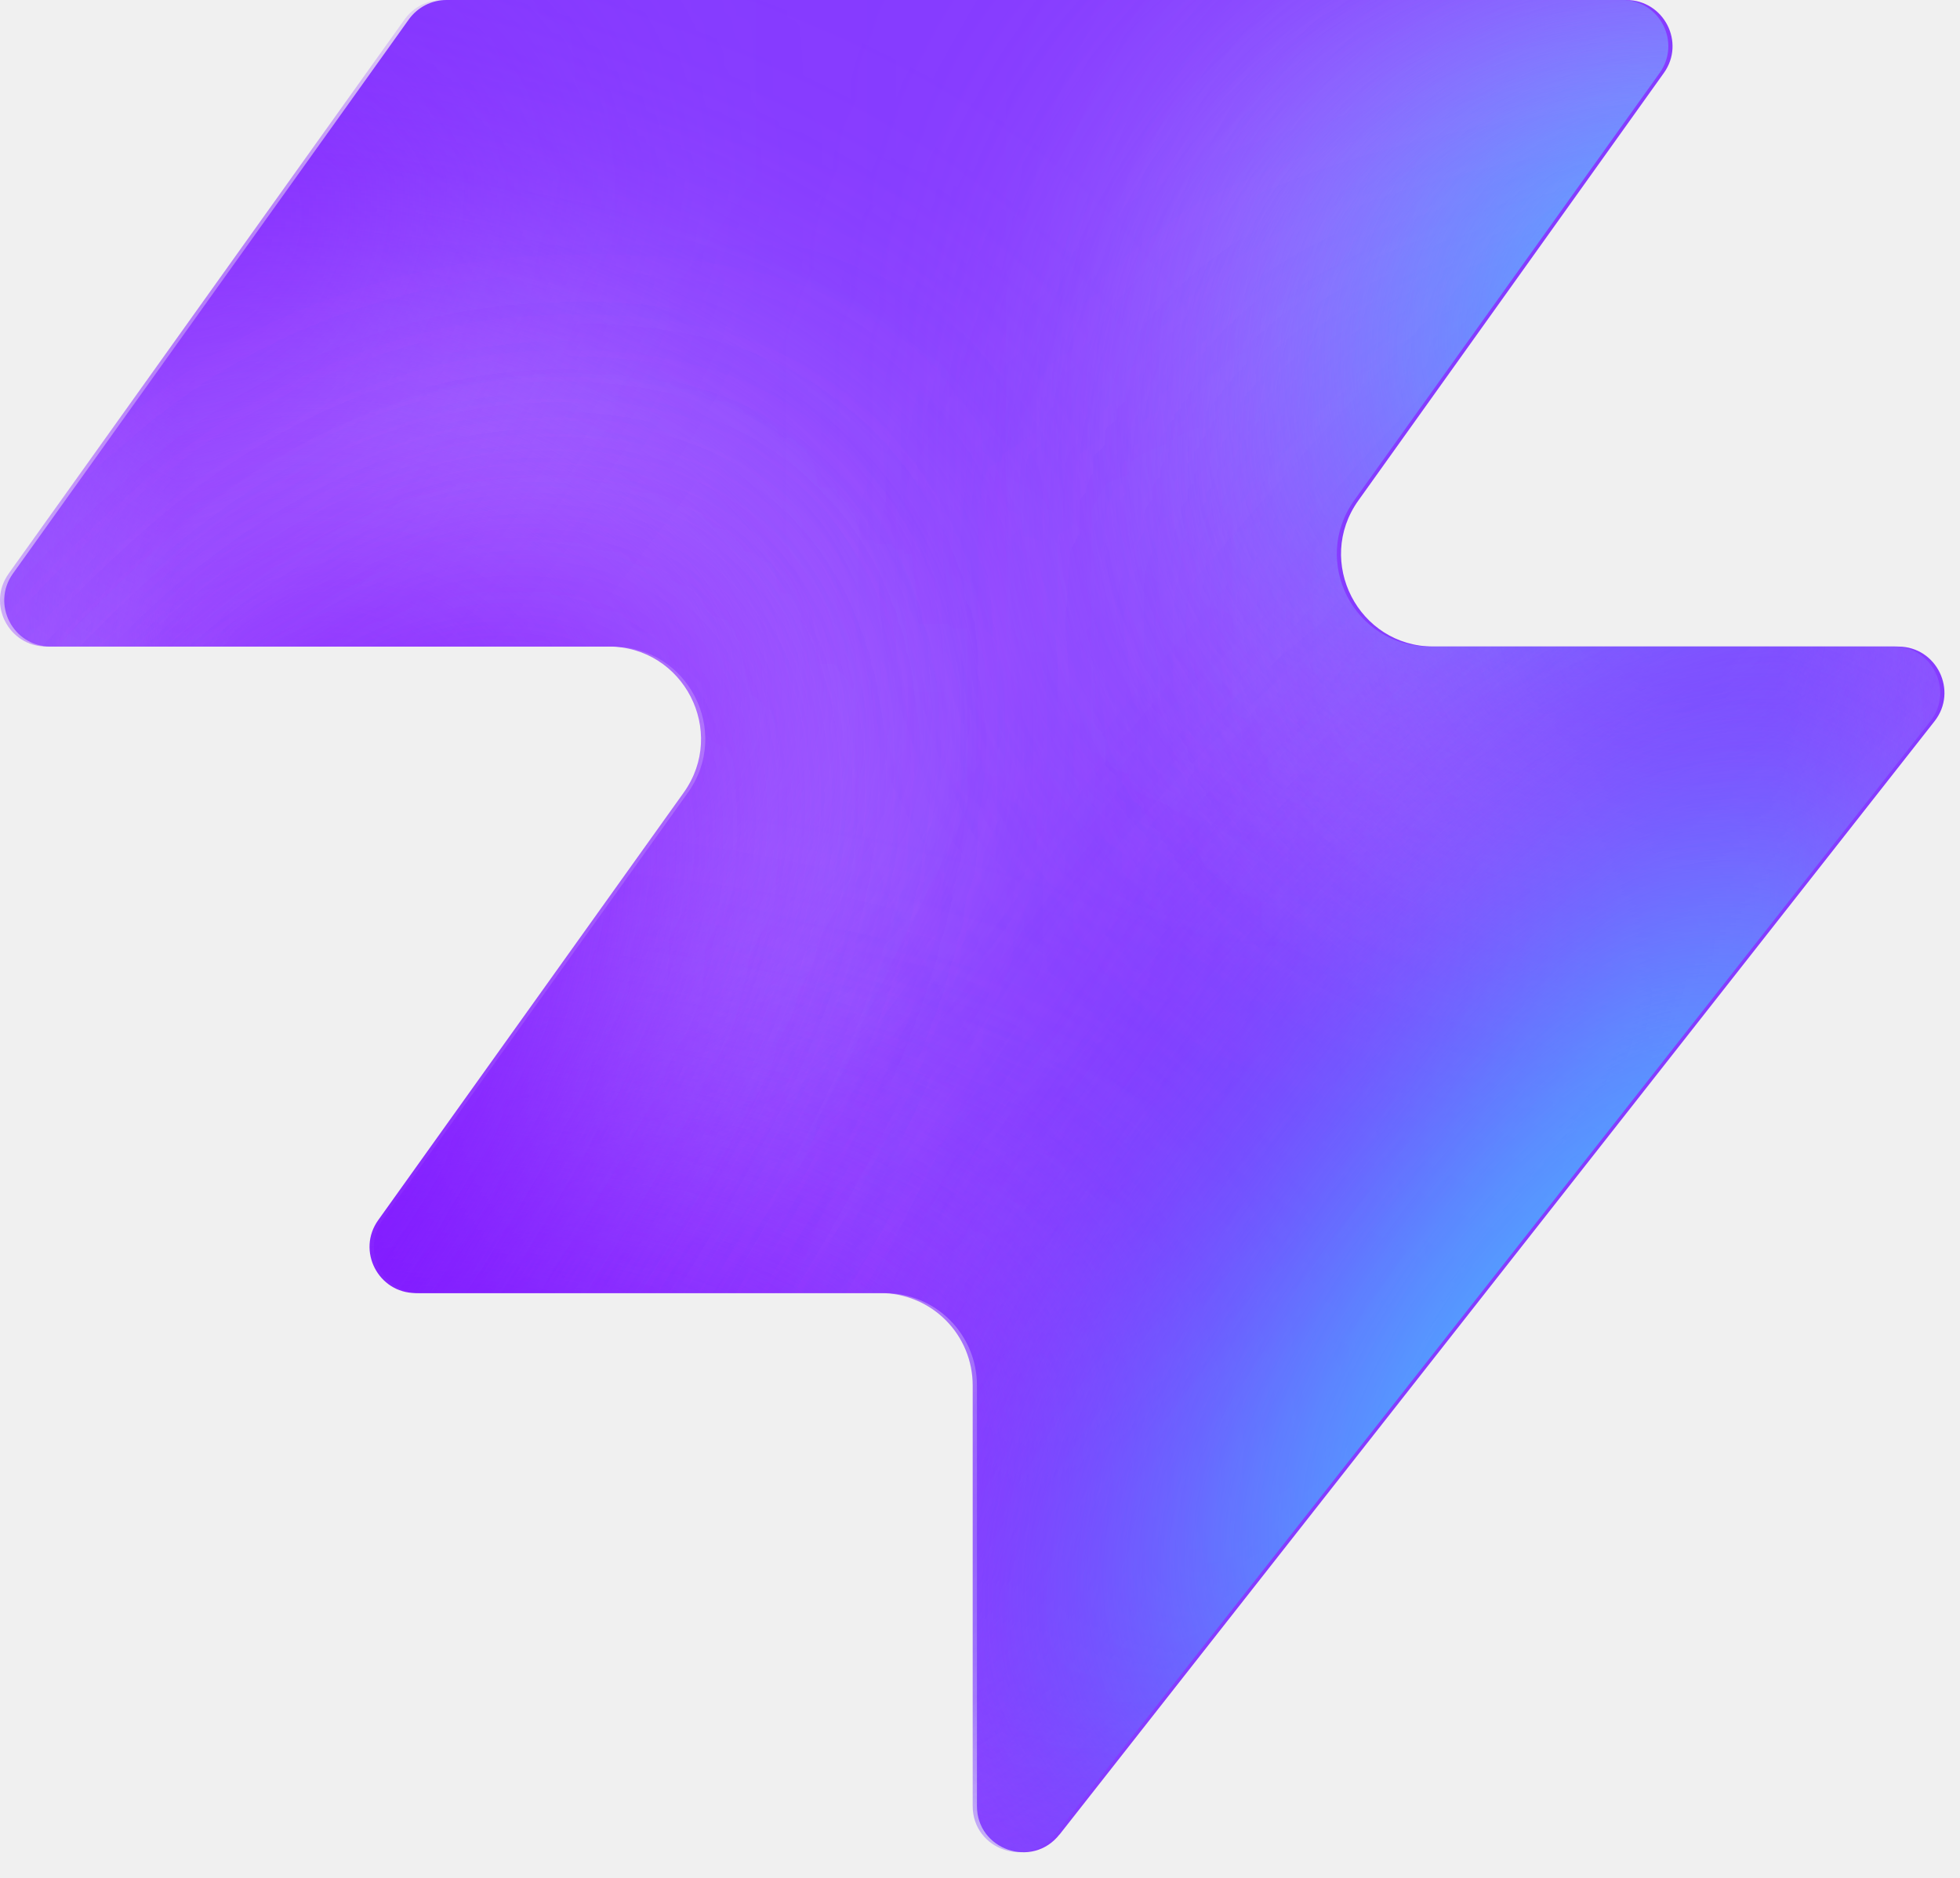
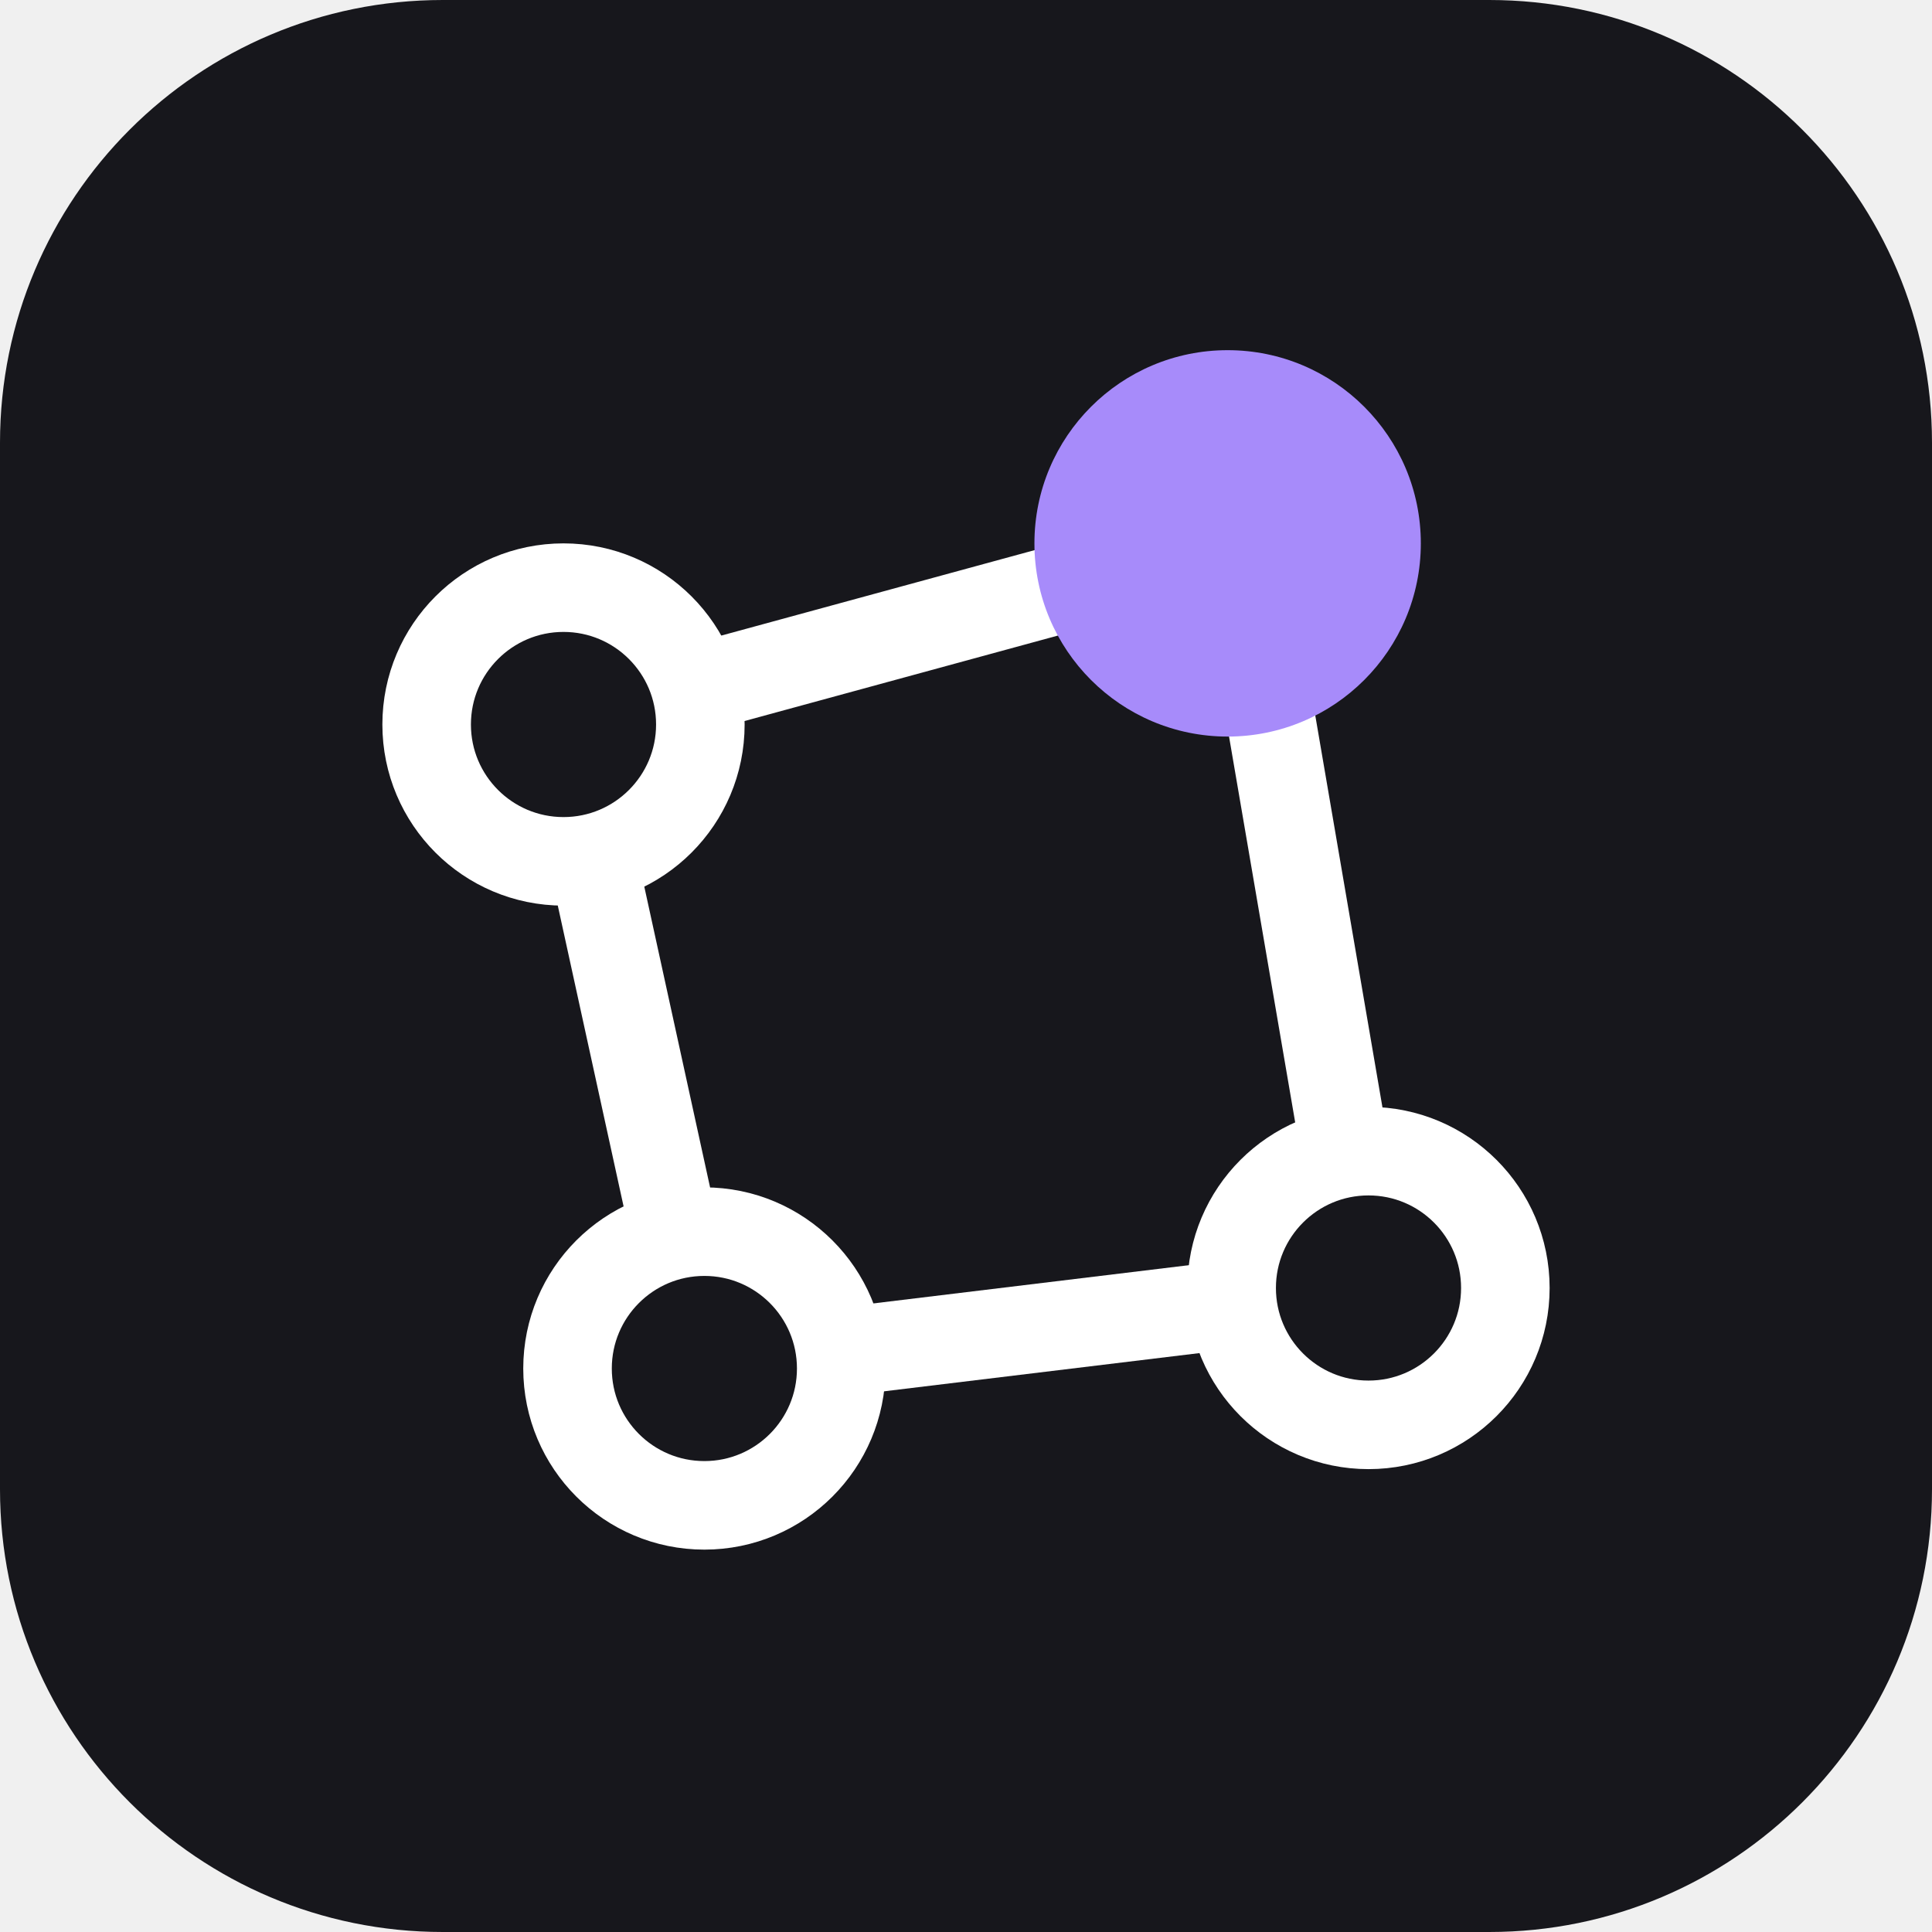
- <svg xmlns="http://www.w3.org/2000/svg" width="48" height="46" fill="none" viewBox="0 0 48 46">
-   <path fill="#863bff" d="M25.946 44.938c-.664.845-2.021.375-2.021-.698V33.937a2.26 2.26 0 0 0-2.262-2.262H10.287c-.92 0-1.456-1.04-.92-1.788l7.48-10.471c1.07-1.497 0-3.578-1.842-3.578H1.237c-.92 0-1.456-1.04-.92-1.788L10.013.474c.214-.297.556-.474.92-.474h28.894c.92 0 1.456 1.04.92 1.788l-7.48 10.471c-1.07 1.498 0 3.579 1.842 3.579h11.377c.943 0 1.473 1.088.89 1.83L25.947 44.94z" style="fill:#863bff;fill:color(display-p3 .525 .23 1);fill-opacity:1" />
-   <mask id="a" width="48" height="46" x="0" y="0" maskUnits="userSpaceOnUse" style="mask-type:alpha">
-     <path fill="#000" d="M25.842 44.938c-.664.844-2.021.375-2.021-.698V33.937a2.26 2.26 0 0 0-2.262-2.262H10.183c-.92 0-1.456-1.04-.92-1.788l7.48-10.471c1.07-1.498 0-3.579-1.842-3.579H1.133c-.92 0-1.456-1.04-.92-1.787L9.91.473c.214-.297.556-.474.92-.474h28.894c.92 0 1.456 1.04.92 1.788l-7.48 10.471c-1.07 1.498 0 3.578 1.842 3.578h11.377c.943 0 1.473 1.088.89 1.832L25.843 44.94z" style="fill:#000;fill-opacity:1" />
-   </mask>
-   <g mask="url(#a)">
-     <g filter="url(#b)">
-       <ellipse cx="5.508" cy="14.704" fill="#ede6ff" rx="5.508" ry="14.704" style="fill:#ede6ff;fill:color(display-p3 .927 .903 1);fill-opacity:1" transform="matrix(.00324 1 1 -.00324 -4.47 31.516)" />
-     </g>
-     <g filter="url(#c)">
-       <ellipse cx="10.399" cy="29.851" fill="#ede6ff" rx="10.399" ry="29.851" style="fill:#ede6ff;fill:color(display-p3 .927 .903 1);fill-opacity:1" transform="matrix(.00324 1 1 -.00324 -39.328 7.883)" />
-     </g>
-     <g filter="url(#d)">
-       <ellipse cx="5.508" cy="30.487" fill="#7e14ff" rx="5.508" ry="30.487" style="fill:#7e14ff;fill:color(display-p3 .492 .077 1);fill-opacity:1" transform="rotate(89.814 -25.913 -14.639)scale(1 -1)" />
-     </g>
-     <g filter="url(#e)">
-       <ellipse cx="5.508" cy="30.599" fill="#7e14ff" rx="5.508" ry="30.599" style="fill:#7e14ff;fill:color(display-p3 .492 .077 1);fill-opacity:1" transform="rotate(89.814 -32.644 -3.334)scale(1 -1)" />
-     </g>
-     <g filter="url(#f)">
-       <ellipse cx="5.508" cy="30.599" fill="#7e14ff" rx="5.508" ry="30.599" style="fill:#7e14ff;fill:color(display-p3 .492 .077 1);fill-opacity:1" transform="matrix(.00324 1 1 -.00324 -34.34 30.47)" />
-     </g>
-     <g filter="url(#g)">
-       <ellipse cx="14.072" cy="22.078" fill="#ede6ff" rx="14.072" ry="22.078" style="fill:#ede6ff;fill:color(display-p3 .927 .903 1);fill-opacity:1" transform="rotate(93.35 24.506 48.493)scale(-1 1)" />
-     </g>
-     <g filter="url(#h)">
-       <ellipse cx="3.47" cy="21.501" fill="#7e14ff" rx="3.47" ry="21.501" style="fill:#7e14ff;fill:color(display-p3 .492 .077 1);fill-opacity:1" transform="rotate(89.009 28.708 47.59)scale(-1 1)" />
-     </g>
-     <g filter="url(#i)">
-       <ellipse cx="3.47" cy="21.501" fill="#7e14ff" rx="3.47" ry="21.501" style="fill:#7e14ff;fill:color(display-p3 .492 .077 1);fill-opacity:1" transform="rotate(89.009 28.708 47.59)scale(-1 1)" />
-     </g>
-     <g filter="url(#j)">
-       <ellipse cx=".387" cy="8.972" fill="#7e14ff" rx="4.407" ry="29.108" style="fill:#7e14ff;fill:color(display-p3 .492 .077 1);fill-opacity:1" transform="rotate(39.51 .387 8.972)" />
-     </g>
-     <g filter="url(#k)">
-       <ellipse cx="47.523" cy="-6.092" fill="#7e14ff" rx="4.407" ry="29.108" style="fill:#7e14ff;fill:color(display-p3 .492 .077 1);fill-opacity:1" transform="rotate(37.892 47.523 -6.092)" />
-     </g>
-     <g filter="url(#l)">
-       <ellipse cx="41.412" cy="6.333" fill="#47bfff" rx="5.971" ry="9.665" style="fill:#47bfff;fill:color(display-p3 .28 .748 1);fill-opacity:1" transform="rotate(37.892 41.412 6.333)" />
-     </g>
-     <g filter="url(#m)">
-       <ellipse cx="-1.879" cy="38.332" fill="#7e14ff" rx="4.407" ry="29.108" style="fill:#7e14ff;fill:color(display-p3 .492 .077 1);fill-opacity:1" transform="rotate(37.892 -1.88 38.332)" />
-     </g>
-     <g filter="url(#n)">
-       <ellipse cx="-1.879" cy="38.332" fill="#7e14ff" rx="4.407" ry="29.108" style="fill:#7e14ff;fill:color(display-p3 .492 .077 1);fill-opacity:1" transform="rotate(37.892 -1.88 38.332)" />
-     </g>
-     <g filter="url(#o)">
-       <ellipse cx="35.651" cy="29.907" fill="#7e14ff" rx="4.407" ry="29.108" style="fill:#7e14ff;fill:color(display-p3 .492 .077 1);fill-opacity:1" transform="rotate(37.892 35.651 29.907)" />
-     </g>
-     <g filter="url(#p)">
-       <ellipse cx="38.418" cy="32.4" fill="#47bfff" rx="5.971" ry="15.297" style="fill:#47bfff;fill:color(display-p3 .28 .748 1);fill-opacity:1" transform="rotate(37.892 38.418 32.4)" />
-     </g>
+ <svg xmlns="http://www.w3.org/2000/svg" viewBox="0 0 48 48">
+   <rect width="48" height="48" rx="11" fill="#17171c" />
+   <g fill="none" stroke="#ffffff" stroke-width="2.2">
+     <line x1="14" y1="18" x2="30.5" y2="13.5" />
+     <line x1="14" y1="18" x2="17.5" y2="34" />
+     <line x1="31" y1="14.5" x2="34" y2="32" />
+     <line x1="17.5" y1="34" x2="34" y2="32" />
+     <circle cx="14" cy="18" r="3.4" fill="#17171c" />
+     <circle cx="17.5" cy="34" r="3.4" fill="#17171c" />
+     <circle cx="34" cy="32" r="3.4" fill="#17171c" />
  </g>
-   <defs>
-     <filter id="b" width="60.045" height="41.654" x="-19.77" y="16.149" color-interpolation-filters="sRGB" filterUnits="userSpaceOnUse">
-       <feFlood flood-opacity="0" result="BackgroundImageFix" />
-       <feBlend in="SourceGraphic" in2="BackgroundImageFix" result="shape" />
-       <feGaussianBlur result="effect1_foregroundBlur_2002_17158" stdDeviation="7.659" />
-     </filter>
-     <filter id="c" width="90.34" height="51.437" x="-54.613" y="-7.533" color-interpolation-filters="sRGB" filterUnits="userSpaceOnUse">
-       <feFlood flood-opacity="0" result="BackgroundImageFix" />
-       <feBlend in="SourceGraphic" in2="BackgroundImageFix" result="shape" />
-       <feGaussianBlur result="effect1_foregroundBlur_2002_17158" stdDeviation="7.659" />
-     </filter>
-     <filter id="d" width="79.355" height="29.4" x="-49.64" y="2.03" color-interpolation-filters="sRGB" filterUnits="userSpaceOnUse">
-       <feFlood flood-opacity="0" result="BackgroundImageFix" />
-       <feBlend in="SourceGraphic" in2="BackgroundImageFix" result="shape" />
-       <feGaussianBlur result="effect1_foregroundBlur_2002_17158" stdDeviation="4.596" />
-     </filter>
-     <filter id="e" width="79.579" height="29.4" x="-45.045" y="20.029" color-interpolation-filters="sRGB" filterUnits="userSpaceOnUse">
-       <feFlood flood-opacity="0" result="BackgroundImageFix" />
-       <feBlend in="SourceGraphic" in2="BackgroundImageFix" result="shape" />
-       <feGaussianBlur result="effect1_foregroundBlur_2002_17158" stdDeviation="4.596" />
-     </filter>
-     <filter id="f" width="79.579" height="29.4" x="-43.513" y="21.178" color-interpolation-filters="sRGB" filterUnits="userSpaceOnUse">
-       <feFlood flood-opacity="0" result="BackgroundImageFix" />
-       <feBlend in="SourceGraphic" in2="BackgroundImageFix" result="shape" />
-       <feGaussianBlur result="effect1_foregroundBlur_2002_17158" stdDeviation="4.596" />
-     </filter>
-     <filter id="g" width="74.749" height="58.852" x="15.756" y="-17.901" color-interpolation-filters="sRGB" filterUnits="userSpaceOnUse">
-       <feFlood flood-opacity="0" result="BackgroundImageFix" />
-       <feBlend in="SourceGraphic" in2="BackgroundImageFix" result="shape" />
-       <feGaussianBlur result="effect1_foregroundBlur_2002_17158" stdDeviation="7.659" />
-     </filter>
-     <filter id="h" width="61.377" height="25.362" x="23.548" y="2.284" color-interpolation-filters="sRGB" filterUnits="userSpaceOnUse">
-       <feFlood flood-opacity="0" result="BackgroundImageFix" />
-       <feBlend in="SourceGraphic" in2="BackgroundImageFix" result="shape" />
-       <feGaussianBlur result="effect1_foregroundBlur_2002_17158" stdDeviation="4.596" />
-     </filter>
-     <filter id="i" width="61.377" height="25.362" x="23.548" y="2.284" color-interpolation-filters="sRGB" filterUnits="userSpaceOnUse">
-       <feFlood flood-opacity="0" result="BackgroundImageFix" />
-       <feBlend in="SourceGraphic" in2="BackgroundImageFix" result="shape" />
-       <feGaussianBlur result="effect1_foregroundBlur_2002_17158" stdDeviation="4.596" />
-     </filter>
-     <filter id="j" width="56.045" height="63.649" x="-27.636" y="-22.853" color-interpolation-filters="sRGB" filterUnits="userSpaceOnUse">
-       <feFlood flood-opacity="0" result="BackgroundImageFix" />
-       <feBlend in="SourceGraphic" in2="BackgroundImageFix" result="shape" />
-       <feGaussianBlur result="effect1_foregroundBlur_2002_17158" stdDeviation="4.596" />
-     </filter>
-     <filter id="k" width="54.814" height="64.646" x="20.116" y="-38.415" color-interpolation-filters="sRGB" filterUnits="userSpaceOnUse">
-       <feFlood flood-opacity="0" result="BackgroundImageFix" />
-       <feBlend in="SourceGraphic" in2="BackgroundImageFix" result="shape" />
-       <feGaussianBlur result="effect1_foregroundBlur_2002_17158" stdDeviation="4.596" />
-     </filter>
-     <filter id="l" width="33.541" height="35.313" x="24.641" y="-11.323" color-interpolation-filters="sRGB" filterUnits="userSpaceOnUse">
-       <feFlood flood-opacity="0" result="BackgroundImageFix" />
-       <feBlend in="SourceGraphic" in2="BackgroundImageFix" result="shape" />
-       <feGaussianBlur result="effect1_foregroundBlur_2002_17158" stdDeviation="4.596" />
-     </filter>
-     <filter id="m" width="54.814" height="64.646" x="-29.286" y="6.009" color-interpolation-filters="sRGB" filterUnits="userSpaceOnUse">
-       <feFlood flood-opacity="0" result="BackgroundImageFix" />
-       <feBlend in="SourceGraphic" in2="BackgroundImageFix" result="shape" />
-       <feGaussianBlur result="effect1_foregroundBlur_2002_17158" stdDeviation="4.596" />
-     </filter>
-     <filter id="n" width="54.814" height="64.646" x="-29.286" y="6.009" color-interpolation-filters="sRGB" filterUnits="userSpaceOnUse">
-       <feFlood flood-opacity="0" result="BackgroundImageFix" />
-       <feBlend in="SourceGraphic" in2="BackgroundImageFix" result="shape" />
-       <feGaussianBlur result="effect1_foregroundBlur_2002_17158" stdDeviation="4.596" />
-     </filter>
-     <filter id="o" width="54.814" height="64.646" x="8.244" y="-2.416" color-interpolation-filters="sRGB" filterUnits="userSpaceOnUse">
-       <feFlood flood-opacity="0" result="BackgroundImageFix" />
-       <feBlend in="SourceGraphic" in2="BackgroundImageFix" result="shape" />
-       <feGaussianBlur result="effect1_foregroundBlur_2002_17158" stdDeviation="4.596" />
-     </filter>
-     <filter id="p" width="39.409" height="43.623" x="18.713" y="10.588" color-interpolation-filters="sRGB" filterUnits="userSpaceOnUse">
-       <feFlood flood-opacity="0" result="BackgroundImageFix" />
-       <feBlend in="SourceGraphic" in2="BackgroundImageFix" result="shape" />
-       <feGaussianBlur result="effect1_foregroundBlur_2002_17158" stdDeviation="4.596" />
-     </filter>
-   </defs>
+   <circle cx="30.5" cy="13.5" r="4.8" fill="#a78bfa" />
</svg>
